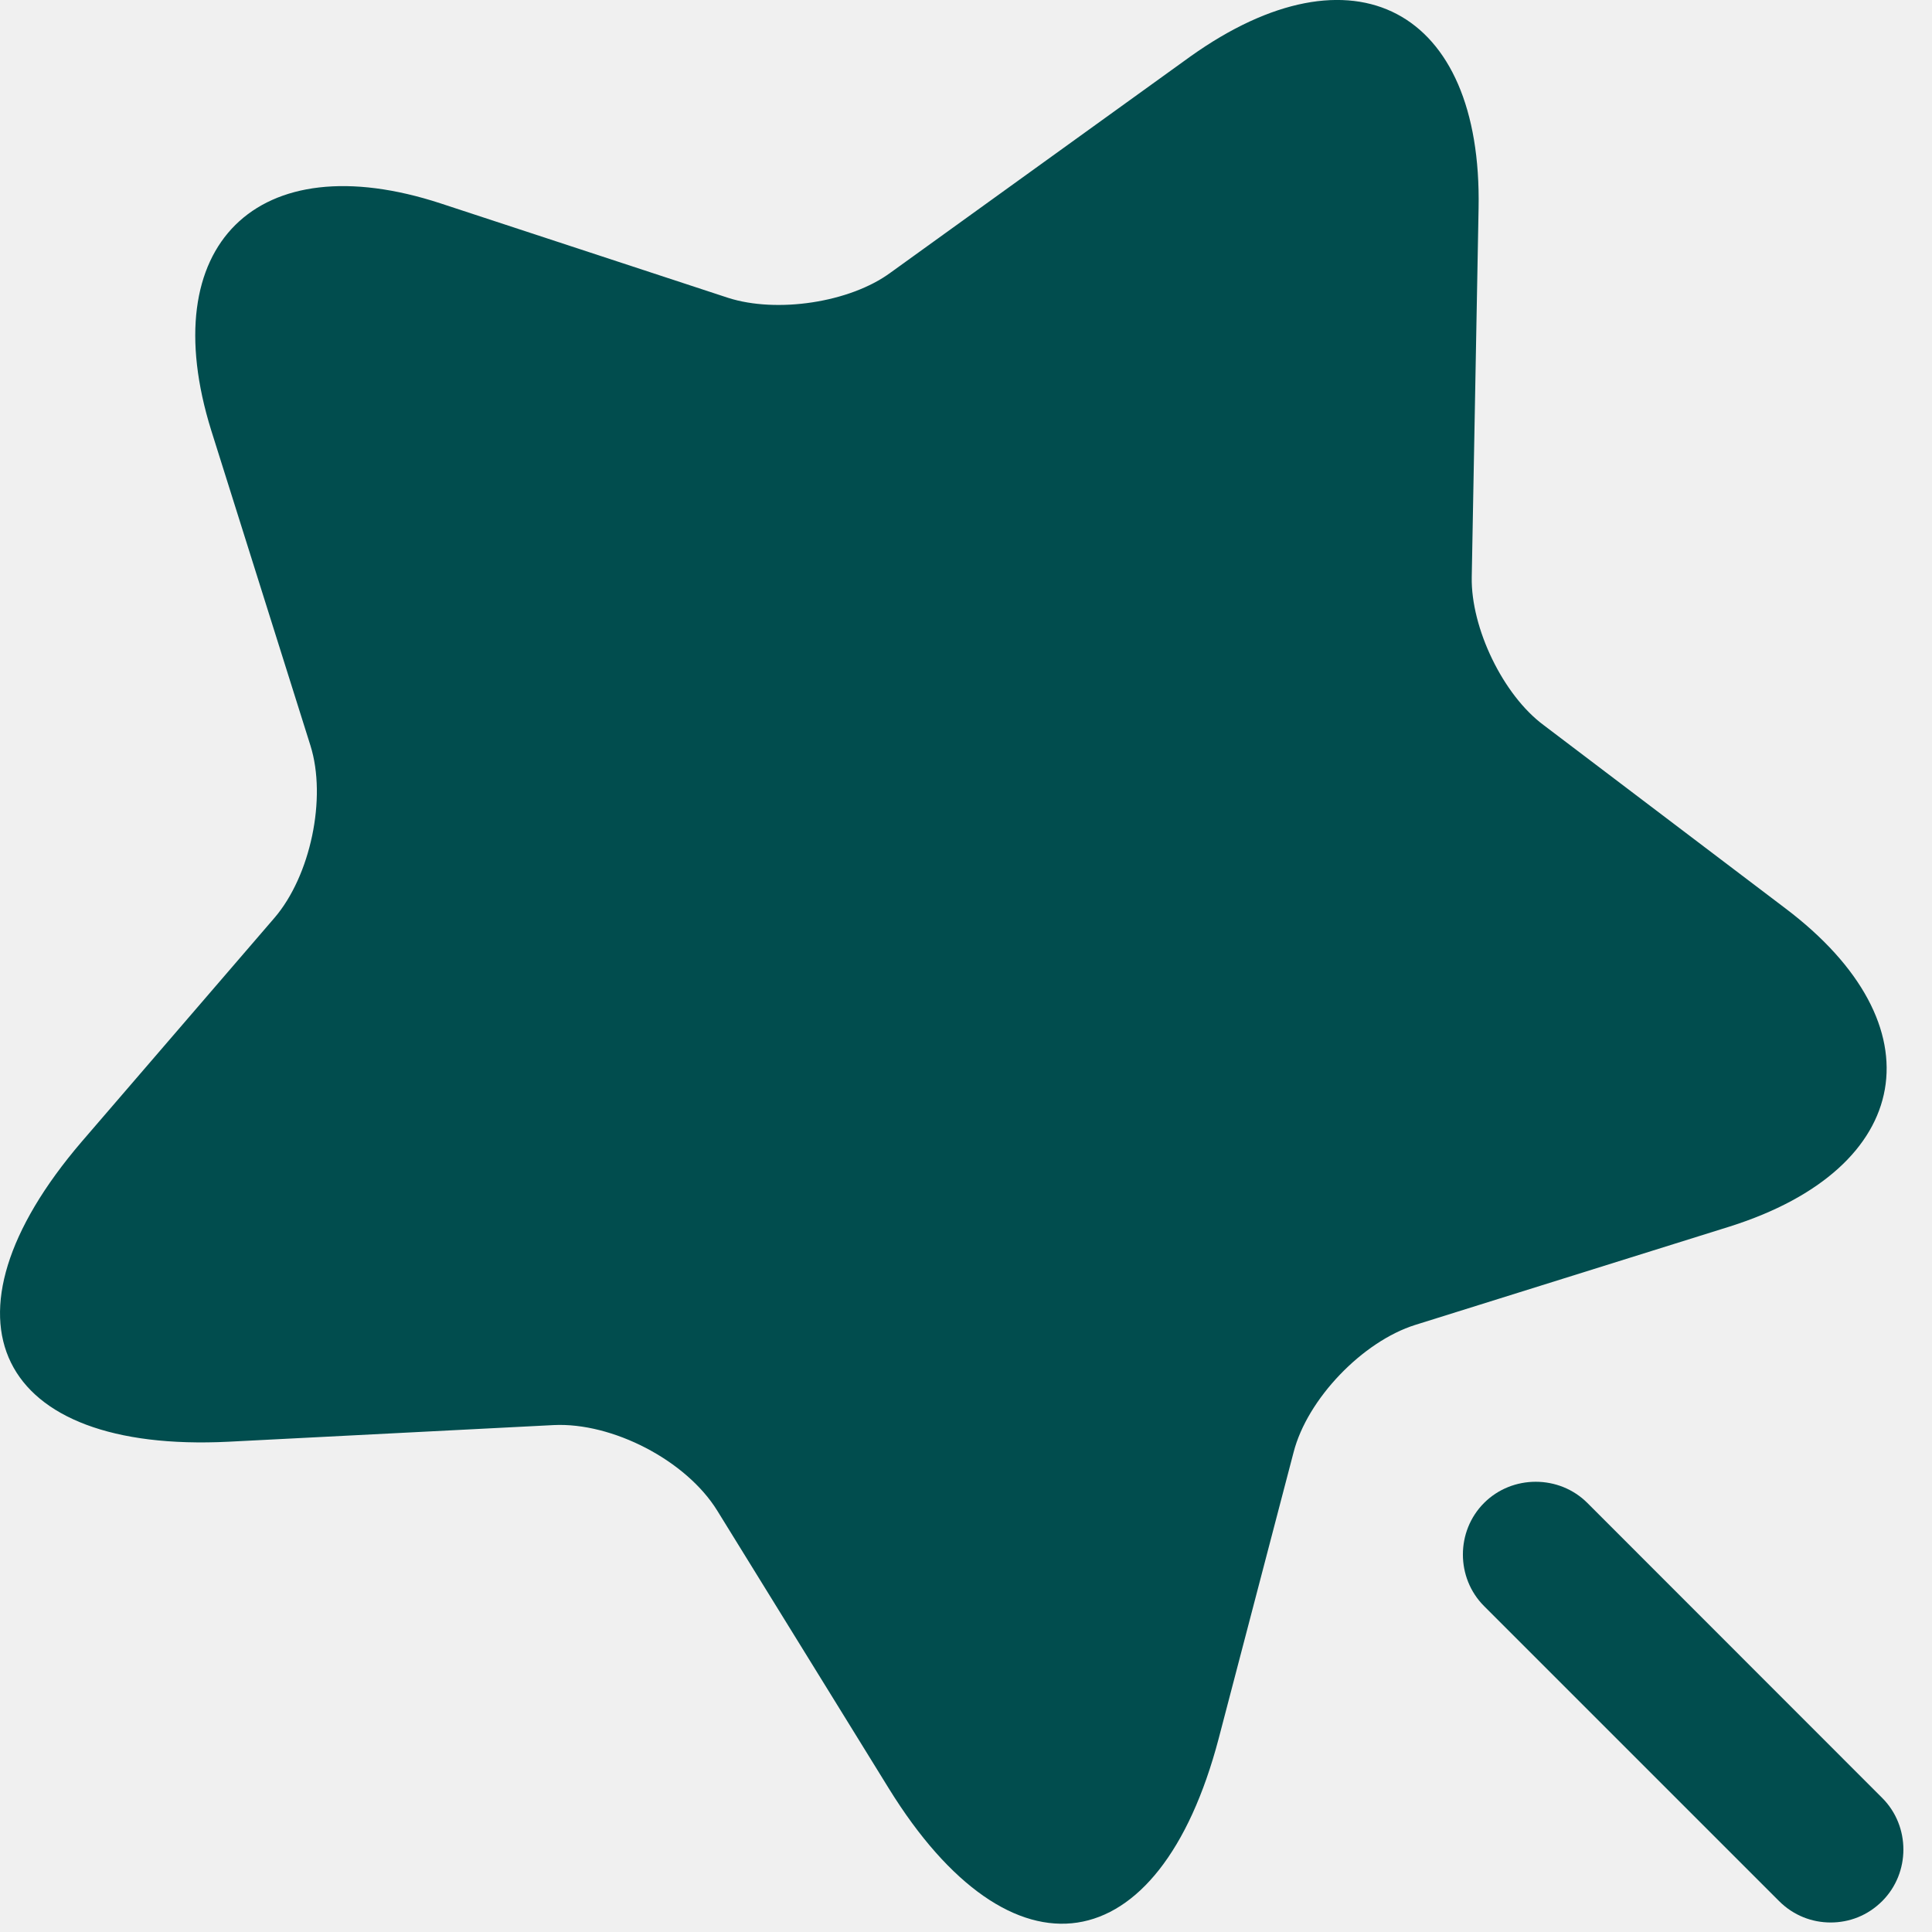
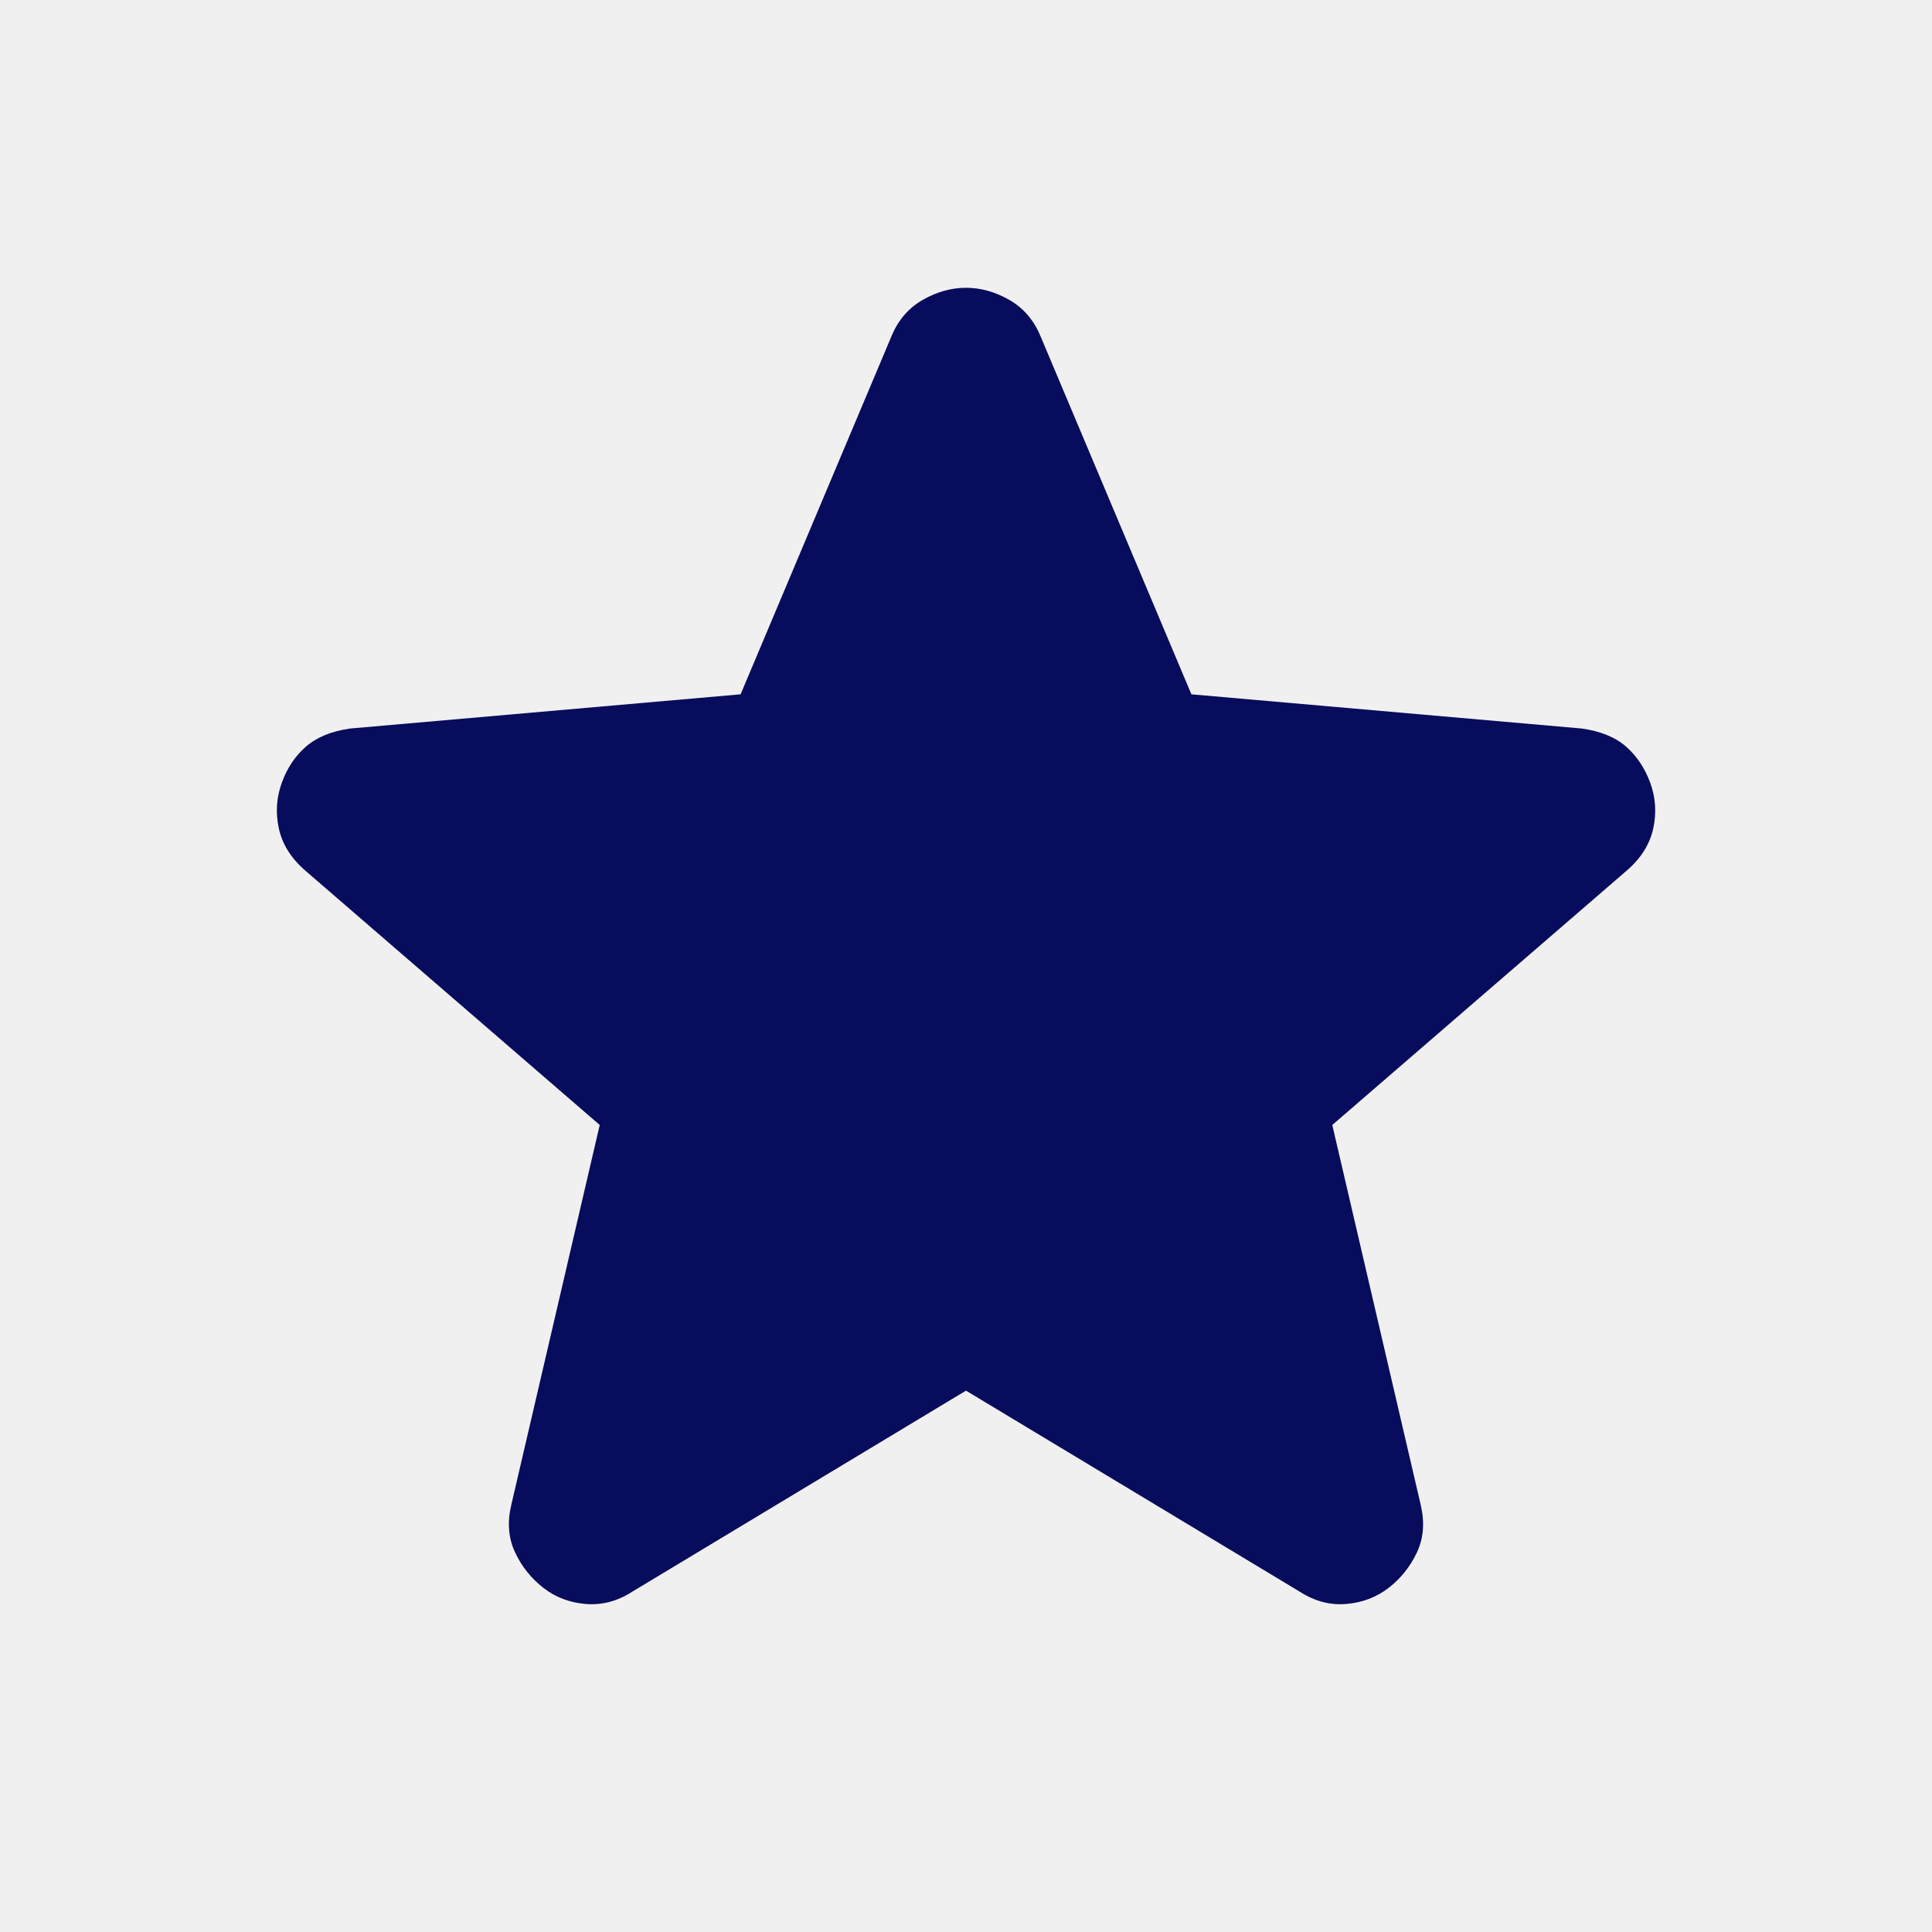
- <svg xmlns="http://www.w3.org/2000/svg" width="13" height="13" viewBox="0 0 13 13" fill="none">
-   <g clip-path="url(#clip0_17_39)">
-     <path d="M9.949 1.402L9.903 3.884C9.897 4.225 10.113 4.677 10.388 4.88L12.012 6.111C13.054 6.897 12.883 7.86 11.639 8.253L9.523 8.915C9.169 9.026 8.796 9.413 8.704 9.773L8.2 11.699C7.8 13.218 6.805 13.369 5.98 12.033L4.827 10.166C4.617 9.825 4.119 9.57 3.726 9.589L1.538 9.701C-0.027 9.779 -0.472 8.876 0.549 7.683L1.846 6.177C2.089 5.895 2.2 5.371 2.089 5.017L1.421 2.895C1.034 1.651 1.728 0.963 2.966 1.369L4.899 2.004C5.226 2.109 5.718 2.037 5.993 1.834L8.01 0.38C9.104 -0.4 9.975 0.059 9.949 1.402Z" fill="#014D4E" />
-     <path d="M12.665 12.098L10.681 10.113C10.491 9.923 10.176 9.923 9.986 10.113C9.796 10.303 9.796 10.617 9.986 10.807L11.971 12.792C12.069 12.89 12.194 12.936 12.318 12.936C12.443 12.936 12.567 12.89 12.665 12.792C12.855 12.602 12.855 12.288 12.665 12.098Z" fill="#014D4E" />
-   </g>
-   <defs>
-     <clipPath id="clip0_17_39">
-       <rect width="13" height="13" fill="white" />
-     </clipPath>
-   </defs>
+ <svg xmlns="http://www.w3.org/2000/svg" width="24" height="24" viewBox="0 0 24 24" fill="none">
+   <path d="M12 17.275L7.85 19.775C7.667 19.892 7.475 19.942 7.275 19.925C7.075 19.908 6.9 19.842 6.75 19.725C6.6 19.608 6.483 19.463 6.4 19.288C6.317 19.113 6.3 18.917 6.35 18.7L7.45 13.975L3.775 10.8C3.608 10.65 3.504 10.479 3.463 10.287C3.422 10.095 3.434 9.908 3.5 9.725C3.566 9.542 3.666 9.392 3.8 9.275C3.934 9.158 4.117 9.083 4.35 9.05L9.2 8.625L11.075 4.175C11.158 3.975 11.288 3.825 11.463 3.725C11.638 3.625 11.817 3.575 12 3.575C12.183 3.575 12.362 3.625 12.537 3.725C12.712 3.825 12.842 3.975 12.925 4.175L14.8 8.625L19.65 9.05C19.883 9.083 20.067 9.158 20.2 9.275C20.333 9.392 20.433 9.542 20.5 9.725C20.567 9.908 20.579 10.096 20.538 10.288C20.497 10.48 20.392 10.651 20.225 10.8L16.55 13.975L17.65 18.7C17.7 18.917 17.683 19.113 17.6 19.288C17.517 19.463 17.4 19.609 17.25 19.725C17.1 19.841 16.925 19.908 16.725 19.925C16.525 19.942 16.333 19.892 16.15 19.775L12 17.275Z" fill="#080C5C" />
</svg>
